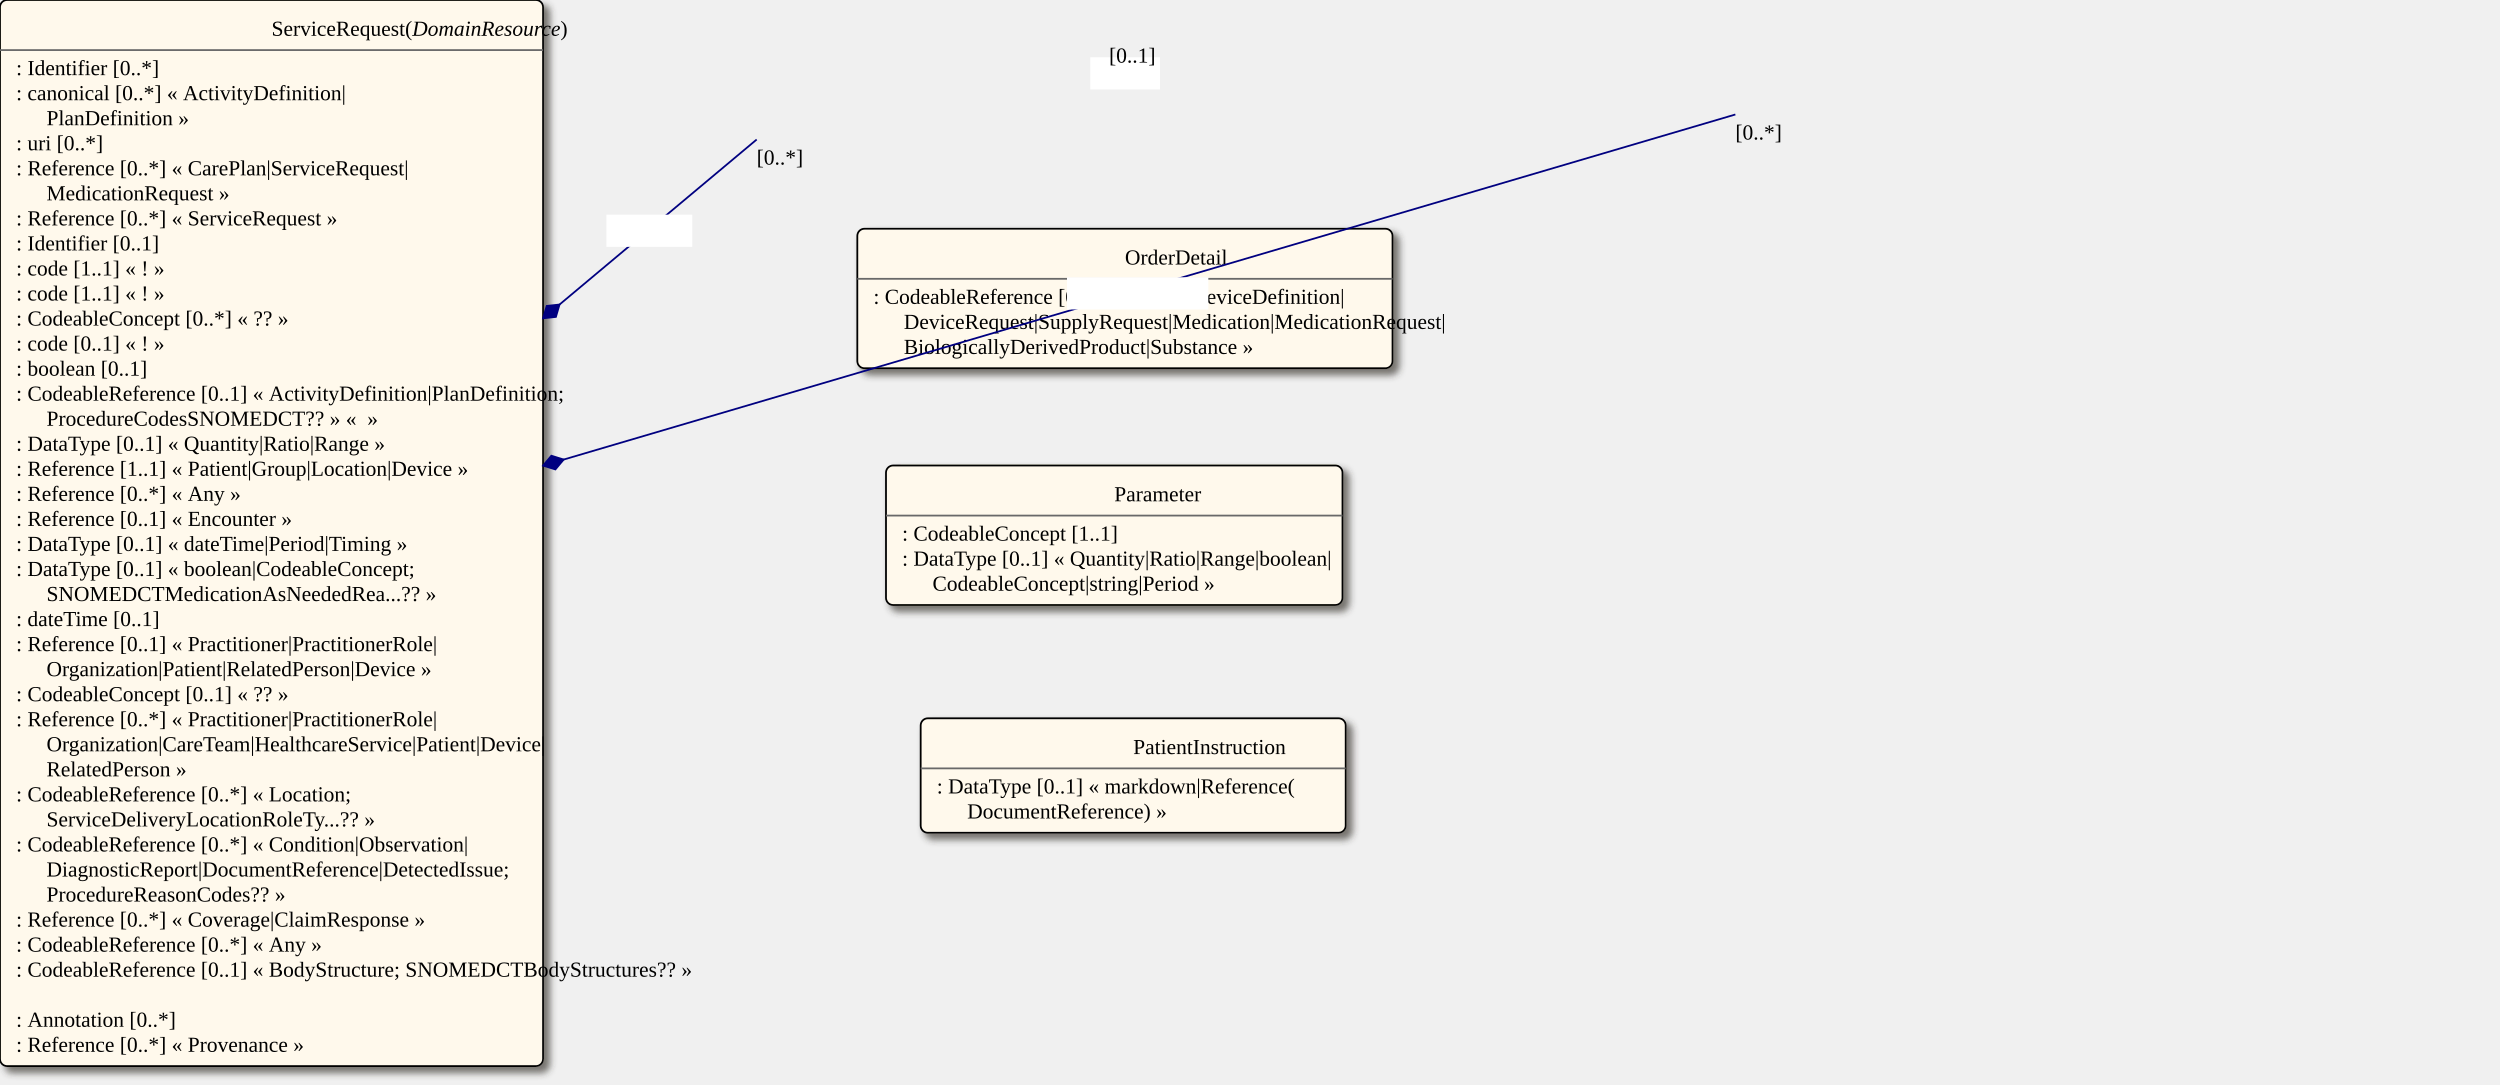
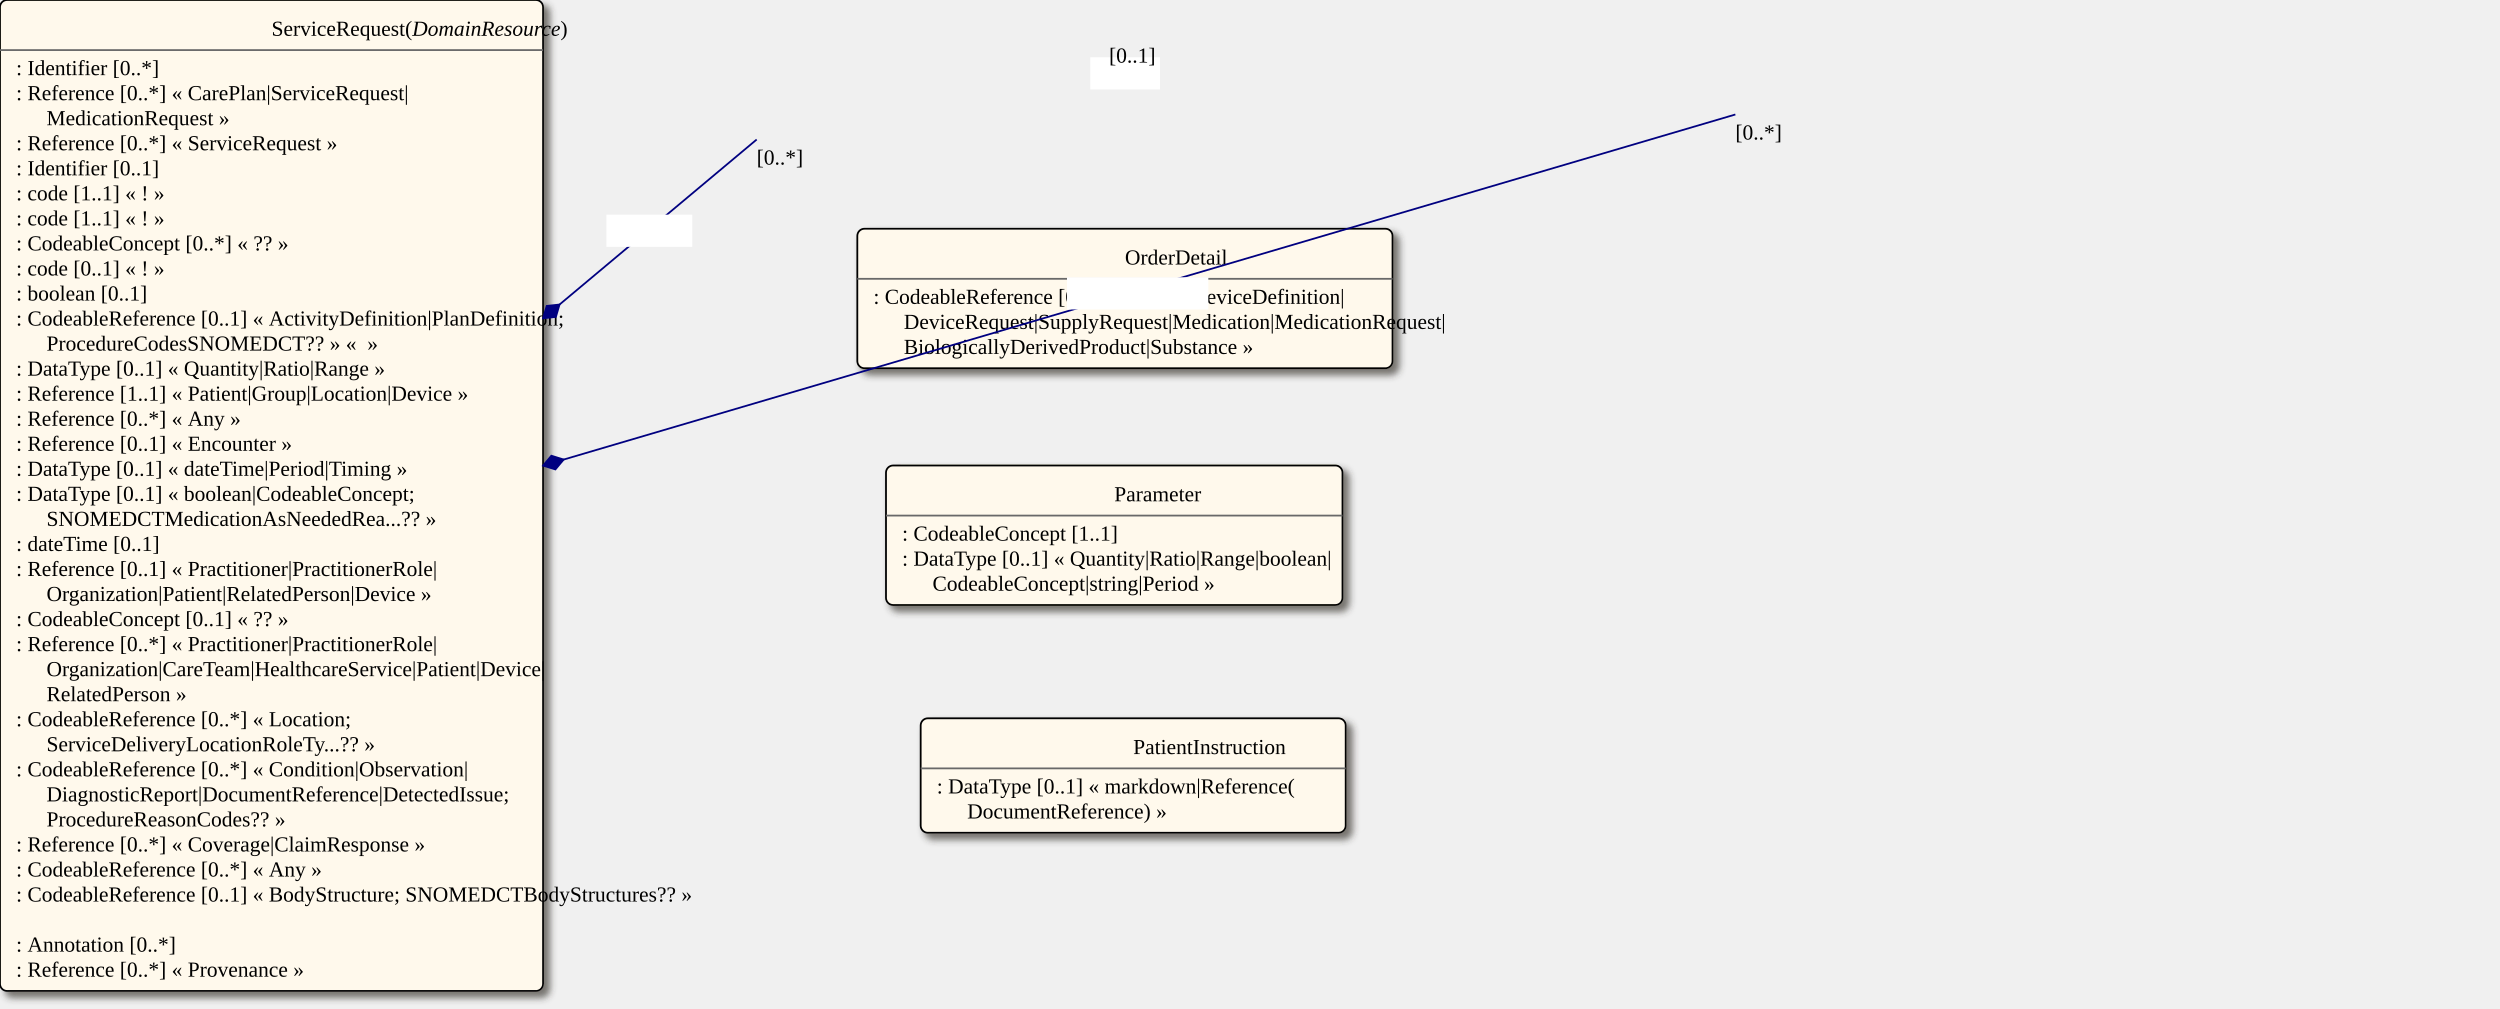
- <svg xmlns="http://www.w3.org/2000/svg" xmlns:xlink="http://www.w3.org/1999/xlink" id="n893" version="1.1" width="1397.6" height="606.0">
+ <svg xmlns="http://www.w3.org/2000/svg" xmlns:xlink="http://www.w3.org/1999/xlink" id="n893" version="1.1" width="1397.6" height="564.0">
  <defs id="defs96831">
    <filter id="shadow1" x="-0.022" y="-0.083" width="1.057" height="1.212">
      <feOffset result="offOut" in="SourceGraphic" dx="3" dy="3" id="feOffset96822" />
      <feColorMatrix result="matrixOut" in="offOut" type="matrix" values="0.2 0 0 0 0 0 0.2 0 0 0 0 0 0.2 0 0 0 0 0 1 0" id="feColorMatrix96824" />
      <feGaussianBlur result="blurOut" in="matrixOut" stdDeviation="2" id="feGaussianBlur96826" />
      <feBlend in="SourceGraphic" in2="blurOut" mode="normal" id="feBlend96828" />
    </filter>
  </defs>
  <g id="n894">
-     <rect id="ServiceRequest" x="0.0" y="0.0" rx="4" ry="4" width="303.6" height="596.0" filter="url(#shadow1)" style="fill:#fff9ec;stroke:black;stroke-width:1" />
+     <rect id="ServiceRequest" x="0.0" y="0.0" rx="4" ry="4" width="303.6" height="554.0" filter="url(#shadow1)" style="fill:#fff9ec;stroke:black;stroke-width:1" />
    <line id="n895" x1="0.0" y1="28.0" x2="303.6" y2="28.0" style="stroke:dimgrey;stroke-width:1" />
    <text id="n896" x="151.8" y="20.0" fill="black" class="diagram-class-title  diagram-class-resource">ServiceRequest<tspan class="diagram-class-title-link" id="tspan96836"> (<a id="n897" xlink:href="domainresource.html#DomainResource" class="diagram-class-reference" style="font-style: italic">DomainResource</a>)</tspan>
    </text>
    <text id="n898" x="6.0" y="42.0" fill="black" class="diagram-class-detail">
      <a id="n899" xlink:href="servicerequest-definitions.html#ServiceRequest.identifier" /> : <a id="n900" xlink:href="datatypes.html#Identifier">Identifier</a> [0..*]</text>
-     <text id="n904" x="6.0" y="56.0" fill="black" class="diagram-class-detail">
-       <a id="n905" xlink:href="servicerequest-definitions.html#ServiceRequest.instantiatesCanonical" /> : <a id="n906" xlink:href="datatypes.html#canonical">canonical</a> [0..*] « <a id="n907" xlink:href="activitydefinition.html#ActivityDefinition">ActivityDefinition</a>|</text>
-     <text id="n908" x="26.0" y="70.0" fill="black" class="diagram-class-detail">
-       <a id="n909" xlink:href="plandefinition.html#PlanDefinition">PlanDefinition</a> »</text>
-     <text id="n916" x="6.0" y="84.0" fill="black" class="diagram-class-detail">
-       <a id="n917" xlink:href="servicerequest-definitions.html#ServiceRequest.instantiatesUri" /> : <a id="n918" xlink:href="datatypes.html#uri">uri</a> [0..*]</text>
-     <text id="n922" x="6.0" y="98.0" fill="black" class="diagram-class-detail">
+     <text id="n922" x="6.0" y="56.0" fill="black" class="diagram-class-detail">
      <a id="n923" xlink:href="servicerequest-definitions.html#ServiceRequest.basedOn" /> : <a id="n924" xlink:href="references.html#Reference">Reference</a> [0..*] « <a id="n925" xlink:href="careplan.html#CarePlan">CarePlan</a>|<a id="n926" xlink:href="servicerequest.html#ServiceRequest">ServiceRequest</a>|</text>
-     <text id="n927" x="26.0" y="112.0" fill="black" class="diagram-class-detail">
+     <text id="n927" x="26.0" y="70.0" fill="black" class="diagram-class-detail">
      <a id="n928" xlink:href="medicationrequest.html#MedicationRequest">MedicationRequest</a> »</text>
-     <text id="n936" x="6.0" y="126.0" fill="black" class="diagram-class-detail">
+     <text id="n936" x="6.0" y="84.0" fill="black" class="diagram-class-detail">
      <a id="n937" xlink:href="servicerequest-definitions.html#ServiceRequest.replaces" /> : <a id="n938" xlink:href="references.html#Reference">Reference</a> [0..*] « <a id="n939" xlink:href="servicerequest.html#ServiceRequest">ServiceRequest</a> »</text>
-     <text id="n944" x="6.0" y="140.0" fill="black" class="diagram-class-detail">
+     <text id="n944" x="6.0" y="98.0" fill="black" class="diagram-class-detail">
      <a id="n945" xlink:href="servicerequest-definitions.html#ServiceRequest.requisition" /> : <a id="n946" xlink:href="datatypes.html#Identifier">Identifier</a> [0..1]</text>
-     <text id="n950" x="6.0" y="154.0" fill="black" class="diagram-class-detail">
+     <text id="n950" x="6.0" y="112.0" fill="black" class="diagram-class-detail">
      <a id="n951" xlink:href="servicerequest-definitions.html#ServiceRequest.status" /> : <a id="n952" xlink:href="datatypes.html#code">code</a> [1..1] « <a id="n953" xlink:href="valueset-request-status.html" />! »</text>
-     <text id="n960" x="6.0" y="168.0" fill="black" class="diagram-class-detail">
+     <text id="n960" x="6.0" y="126.0" fill="black" class="diagram-class-detail">
      <a id="n961" xlink:href="servicerequest-definitions.html#ServiceRequest.intent" /> : <a id="n962" xlink:href="datatypes.html#code">code</a> [1..1] « <a id="n963" xlink:href="valueset-request-intent.html" />! »</text>
-     <text id="n970" x="6.0" y="182.0" fill="black" class="diagram-class-detail">
+     <text id="n970" x="6.0" y="140.0" fill="black" class="diagram-class-detail">
      <a id="n971" xlink:href="servicerequest-definitions.html#ServiceRequest.category" /> : <a id="n972" xlink:href="datatypes.html#CodeableConcept">CodeableConcept</a> [0..*] « <a id="n973" xlink:href="valueset-servicerequest-category.html" />?? »</text>
-     <text id="n980" x="6.0" y="196.0" fill="black" class="diagram-class-detail">
+     <text id="n980" x="6.0" y="154.0" fill="black" class="diagram-class-detail">
      <a id="n981" xlink:href="servicerequest-definitions.html#ServiceRequest.priority" /> : <a id="n982" xlink:href="datatypes.html#code">code</a> [0..1] « <a id="n983" xlink:href="valueset-request-priority.html" />! »</text>
-     <text id="n990" x="6.0" y="210.0" fill="black" class="diagram-class-detail">
+     <text id="n990" x="6.0" y="168.0" fill="black" class="diagram-class-detail">
      <a id="n991" xlink:href="servicerequest-definitions.html#ServiceRequest.doNotPerform" /> : <a id="n992" xlink:href="datatypes.html#boolean">boolean</a> [0..1]</text>
-     <text id="n996" x="6.0" y="224.0" fill="black" class="diagram-class-detail">
+     <text id="n996" x="6.0" y="182.0" fill="black" class="diagram-class-detail">
      <a id="n997" xlink:href="servicerequest-definitions.html#ServiceRequest.code" /> : <a id="n998" xlink:href="references.html#CodeableReference">CodeableReference</a> [0..1] « <a id="n999" xlink:href="activitydefinition.html#ActivityDefinition">ActivityDefinition</a>|<a id="n1000" xlink:href="plandefinition.html#PlanDefinition">PlanDefinition</a>; <a id="n1001" xlink:href="valueset-procedure-code.html" />
    </text>
-     <text id="n1003" x="26.0" y="238.0" fill="black" class="diagram-class-detail">
+     <text id="n1003" x="26.0" y="196.0" fill="black" class="diagram-class-detail">
      <a id="n1004" xlink:href="valueset-procedure-code.html">ProcedureCodesSNOMEDCT</a>?? » « <a id="n1005" style="padding-left: 3px; padding-right: 3px; border: 1px maroon solid; font-weight: bold; color: #301212; background-color: #fdeeee;" xlink:href="conformance-rules.html#constraints" /> »</text>
-     <text id="n1018" x="6.0" y="252.0" fill="black" class="diagram-class-detail">
+     <text id="n1018" x="6.0" y="210.0" fill="black" class="diagram-class-detail">
      <a id="n1019" xlink:href="servicerequest-definitions.html#ServiceRequest.quantity_x_" /> : <a id="n1020" xlink:href="types.html#DataType">DataType</a> [0..1] « <a id="n1021" xlink:href="datatypes.html#Quantity">Quantity</a>|<a id="n1022" xlink:href="datatypes.html#Ratio">Ratio</a>|<a id="n1023" xlink:href="datatypes.html#Range">Range</a> »</text>
-     <text id="n1030" x="6.0" y="266.0" fill="black" class="diagram-class-detail">
+     <text id="n1030" x="6.0" y="224.0" fill="black" class="diagram-class-detail">
      <a id="n1031" xlink:href="servicerequest-definitions.html#ServiceRequest.subject" /> : <a id="n1032" xlink:href="references.html#Reference">Reference</a> [1..1] « <a id="n1033" xlink:href="patient.html#Patient">Patient</a>|<a id="n1034" xlink:href="group.html#Group">Group</a>|<a id="n1035" xlink:href="location.html#Location">Location</a>|<a id="n1036" xlink:href="device.html#Device">Device</a> »</text>
-     <text id="n1044" x="6.0" y="280.0" fill="black" class="diagram-class-detail">
+     <text id="n1044" x="6.0" y="238.0" fill="black" class="diagram-class-detail">
      <a id="n1045" xlink:href="servicerequest-definitions.html#ServiceRequest.focus" /> : <a id="n1046" xlink:href="references.html#Reference">Reference</a> [0..*] « <a id="n1047" xlink:href="resourcelist.html#Any">Any</a> »</text>
-     <text id="n1052" x="6.0" y="294.0" fill="black" class="diagram-class-detail">
+     <text id="n1052" x="6.0" y="252.0" fill="black" class="diagram-class-detail">
      <a id="n1053" xlink:href="servicerequest-definitions.html#ServiceRequest.encounter" /> : <a id="n1054" xlink:href="references.html#Reference">Reference</a> [0..1] « <a id="n1055" xlink:href="encounter.html#Encounter">Encounter</a> »</text>
-     <text id="n1060" x="6.0" y="308.0" fill="black" class="diagram-class-detail">
+     <text id="n1060" x="6.0" y="266.0" fill="black" class="diagram-class-detail">
      <a id="n1061" xlink:href="servicerequest-definitions.html#ServiceRequest.occurrence_x_" /> : <a id="n1062" xlink:href="types.html#DataType">DataType</a> [0..1] « <a id="n1063" xlink:href="datatypes.html#dateTime">dateTime</a>|<a id="n1064" xlink:href="datatypes.html#Period">Period</a>|<a id="n1065" xlink:href="datatypes.html#Timing">Timing</a> »</text>
-     <text id="n1072" x="6.0" y="322.0" fill="black" class="diagram-class-detail">
+     <text id="n1072" x="6.0" y="280.0" fill="black" class="diagram-class-detail">
      <a id="n1073" xlink:href="servicerequest-definitions.html#ServiceRequest.asNeeded_x_" /> : <a id="n1074" xlink:href="types.html#DataType">DataType</a> [0..1] « <a id="n1075" xlink:href="datatypes.html#boolean">boolean</a>|<a id="n1076" xlink:href="datatypes.html#CodeableConcept">CodeableConcept</a>; <a id="n1077" xlink:href="valueset-medication-as-needed-reason.html" />
    </text>
-     <text id="n1079" x="26.0" y="336.0" fill="black" class="diagram-class-detail">
+     <text id="n1079" x="26.0" y="294.0" fill="black" class="diagram-class-detail">
      <a id="n1080" xlink:href="valueset-medication-as-needed-reason.html">SNOMEDCTMedicationAsNeededRea...</a>?? »</text>
-     <text id="n1090" x="6.0" y="350.0" fill="black" class="diagram-class-detail">
+     <text id="n1090" x="6.0" y="308.0" fill="black" class="diagram-class-detail">
      <a id="n1091" xlink:href="servicerequest-definitions.html#ServiceRequest.authoredOn" /> : <a id="n1092" xlink:href="datatypes.html#dateTime">dateTime</a> [0..1]</text>
-     <text id="n1096" x="6.0" y="364.0" fill="black" class="diagram-class-detail">
+     <text id="n1096" x="6.0" y="322.0" fill="black" class="diagram-class-detail">
      <a id="n1097" xlink:href="servicerequest-definitions.html#ServiceRequest.requester" /> : <a id="n1098" xlink:href="references.html#Reference">Reference</a> [0..1] « <a id="n1099" xlink:href="practitioner.html#Practitioner">Practitioner</a>|<a id="n1100" xlink:href="practitionerrole.html#PractitionerRole">PractitionerRole</a>|</text>
-     <text id="n1101" x="26.0" y="378.0" fill="black" class="diagram-class-detail">
+     <text id="n1101" x="26.0" y="336.0" fill="black" class="diagram-class-detail">
      <a id="n1102" xlink:href="organization.html#Organization">Organization</a>|<a id="n1103" xlink:href="patient.html#Patient">Patient</a>|<a id="n1104" xlink:href="relatedperson.html#RelatedPerson">RelatedPerson</a>|<a id="n1105" xlink:href="device.html#Device">Device</a> »</text>
-     <text id="n1116" x="6.0" y="392.0" fill="black" class="diagram-class-detail">
+     <text id="n1116" x="6.0" y="350.0" fill="black" class="diagram-class-detail">
      <a id="n1117" xlink:href="servicerequest-definitions.html#ServiceRequest.performerType" /> : <a id="n1118" xlink:href="datatypes.html#CodeableConcept">CodeableConcept</a> [0..1] « <a id="n1119" xlink:href="valueset-participant-role.html" />?? »</text>
-     <text id="n1126" x="6.0" y="406.0" fill="black" class="diagram-class-detail">
+     <text id="n1126" x="6.0" y="364.0" fill="black" class="diagram-class-detail">
      <a id="n1127" xlink:href="servicerequest-definitions.html#ServiceRequest.performer" /> : <a id="n1128" xlink:href="references.html#Reference">Reference</a> [0..*] « <a id="n1129" xlink:href="practitioner.html#Practitioner">Practitioner</a>|<a id="n1130" xlink:href="practitionerrole.html#PractitionerRole">PractitionerRole</a>|</text>
-     <text id="n1131" x="26.0" y="420.0" fill="black" class="diagram-class-detail">
+     <text id="n1131" x="26.0" y="378.0" fill="black" class="diagram-class-detail">
      <a id="n1132" xlink:href="organization.html#Organization">Organization</a>|<a id="n1133" xlink:href="careteam.html#CareTeam">CareTeam</a>|<a id="n1134" xlink:href="healthcareservice.html#HealthcareService">HealthcareService</a>|<a id="n1135" xlink:href="patient.html#Patient">Patient</a>|<a id="n1136" xlink:href="device.html#Device">Device</a>|</text>
-     <text id="n1137" x="26.0" y="434.0" fill="black" class="diagram-class-detail">
+     <text id="n1137" x="26.0" y="392.0" fill="black" class="diagram-class-detail">
      <a id="n1138" xlink:href="relatedperson.html#RelatedPerson">RelatedPerson</a> »</text>
-     <text id="n1152" x="6.0" y="448.0" fill="black" class="diagram-class-detail">
+     <text id="n1152" x="6.0" y="406.0" fill="black" class="diagram-class-detail">
      <a id="n1153" xlink:href="servicerequest-definitions.html#ServiceRequest.location" /> : <a id="n1154" xlink:href="references.html#CodeableReference">CodeableReference</a> [0..*] « <a id="n1155" xlink:href="location.html#Location">Location</a>; <a id="n1156" xlink:href="http://terminology.hl7.org/4.0.0/ValueSet-v3-ServiceDeliveryLocationRoleType.html" />
    </text>
-     <text id="n1158" x="26.0" y="462.0" fill="black" class="diagram-class-detail">
+     <text id="n1158" x="26.0" y="420.0" fill="black" class="diagram-class-detail">
      <a id="n1159" xlink:href="http://terminology.hl7.org/4.0.0/ValueSet-v3-ServiceDeliveryLocationRoleType.html">ServiceDeliveryLocationRoleTy...</a>?? »</text>
-     <text id="n1168" x="6.0" y="476.0" fill="black" class="diagram-class-detail">
+     <text id="n1168" x="6.0" y="434.0" fill="black" class="diagram-class-detail">
      <a id="n1169" xlink:href="servicerequest-definitions.html#ServiceRequest.reason" /> : <a id="n1170" xlink:href="references.html#CodeableReference">CodeableReference</a> [0..*] « <a id="n1171" xlink:href="condition.html#Condition">Condition</a>|<a id="n1172" xlink:href="observation.html#Observation">Observation</a>|</text>
-     <text id="n1173" x="26.0" y="490.0" fill="black" class="diagram-class-detail">
+     <text id="n1173" x="26.0" y="448.0" fill="black" class="diagram-class-detail">
      <a id="n1174" xlink:href="diagnosticreport.html#DiagnosticReport">DiagnosticReport</a>|<a id="n1175" xlink:href="documentreference.html#DocumentReference">DocumentReference</a>|<a id="n1176" xlink:href="detectedissue.html#DetectedIssue">DetectedIssue</a>; <a id="n1177" xlink:href="valueset-procedure-reason.html" />
    </text>
-     <text id="n1179" x="26.0" y="504.0" fill="black" class="diagram-class-detail">
+     <text id="n1179" x="26.0" y="462.0" fill="black" class="diagram-class-detail">
      <a id="n1180" xlink:href="valueset-procedure-reason.html">ProcedureReasonCodes</a>?? »</text>
-     <text id="n1194" x="6.0" y="518.0" fill="black" class="diagram-class-detail">
+     <text id="n1194" x="6.0" y="476.0" fill="black" class="diagram-class-detail">
      <a id="n1195" xlink:href="servicerequest-definitions.html#ServiceRequest.insurance" /> : <a id="n1196" xlink:href="references.html#Reference">Reference</a> [0..*] « <a id="n1197" xlink:href="coverage.html#Coverage">Coverage</a>|<a id="n1198" xlink:href="claimresponse.html#ClaimResponse">ClaimResponse</a> »</text>
-     <text id="n1204" x="6.0" y="532.0" fill="black" class="diagram-class-detail">
+     <text id="n1204" x="6.0" y="490.0" fill="black" class="diagram-class-detail">
      <a id="n1205" xlink:href="servicerequest-definitions.html#ServiceRequest.supportingInfo" /> : <a id="n1206" xlink:href="references.html#CodeableReference">CodeableReference</a> [0..*] « <a id="n1207" xlink:href="resourcelist.html#Any">Any</a> »</text>
-     <text id="n1220" x="6.0" y="546.0" fill="black" class="diagram-class-detail">
+     <text id="n1220" x="6.0" y="504.0" fill="black" class="diagram-class-detail">
      <a id="n1221" xlink:href="servicerequest-definitions.html#ServiceRequest.bodyStructure" /> : <a id="n1222" xlink:href="references.html#CodeableReference">CodeableReference</a> [0..1] « <a id="n1223" xlink:href="bodystructure.html#BodyStructure">BodyStructure</a>; <a id="n1224" xlink:href="valueset-body-site.html">SNOMEDCTBodyStructures</a>?? »</text>
-     <text id="n1246" x="6.0" y="574.0" fill="black" class="diagram-class-detail">
+     <text id="n1246" x="6.0" y="532.0" fill="black" class="diagram-class-detail">
      <a id="n1247" xlink:href="servicerequest-definitions.html#ServiceRequest.note" /> : <a id="n1248" xlink:href="datatypes.html#Annotation">Annotation</a> [0..*]</text>
-     <text id="n1252" x="6.0" y="588.0" fill="black" class="diagram-class-detail">
+     <text id="n1252" x="6.0" y="546.0" fill="black" class="diagram-class-detail">
      <a id="n1253" xlink:href="servicerequest-definitions.html#ServiceRequest.relevantHistory" /> : <a id="n1254" xlink:href="references.html#Reference">Reference</a> [0..*] « <a id="n1255" xlink:href="provenance.html#Provenance">Provenance</a> »</text>
  </g>
  <g id="n1260" transform="translate(159.277,127.8703)">
    <rect id="ServiceRequest.orderDetail" x="320" y="0" rx="4" ry="4" width="299.2" height="78" filter="url(#shadow1)" style="fill:#fff9ec;stroke:#000000;stroke-width:1" />
    <line id="n1261" x1="320" y1="28" x2="619.2" y2="28" style="stroke:#696969;stroke-width:1" />
    <text id="n1262" x="469.6" y="20" fill="#000000" class="diagram-class-title">OrderDetail</text>
    <text id="n1263" x="326" y="42" fill="#000000" class="diagram-class-detail">
      <a id="n1264" xlink:href="servicerequest-definitions.html#ServiceRequest.orderDetail.parameterFocus" /> : <a id="n1265" xlink:href="references.html#CodeableReference">CodeableReference</a> [0..1] « <a id="n1266" xlink:href="device.html#Device">Device</a>|<a id="n1267" xlink:href="devicedefinition.html#DeviceDefinition">DeviceDefinition</a>|</text>
    <text id="n1268" x="346" y="56" fill="#000000" class="diagram-class-detail">
      <a id="n1269" xlink:href="devicerequest.html#DeviceRequest">DeviceRequest</a>|<a id="n1270" xlink:href="https://build.fhir.org/ig/HL7/oo-incubator/StructureDefinition-SupplyRequest.html#SupplyRequest">SupplyRequest</a>|<a id="n1271" xlink:href="medication.html#Medication">Medication</a>|<a id="n1272" xlink:href="medicationrequest.html#MedicationRequest">MedicationRequest</a>|</text>
    <text id="n1273" x="346" y="70" fill="#000000" class="diagram-class-detail">
      <a id="n1274" xlink:href="biologicallyderivedproduct.html#BiologicallyDerivedProduct">BiologicallyDerivedProduct</a>|<a id="n1275" xlink:href="substance.html#Substance">Substance</a> »</text>
  </g>
  <g id="n1289" transform="translate(-144.6953,260.2273)">
    <rect id="ServiceRequest.orderDetail.parameter" x="640" y="0" rx="4" ry="4" width="255.2" height="78" filter="url(#shadow1)" style="fill:#fff9ec;stroke:#000000;stroke-width:1" />
    <line id="n1290" x1="640" y1="28" x2="895.2" y2="28" style="stroke:#696969;stroke-width:1" />
    <text id="n1291" x="767.6" y="20" fill="#000000" class="diagram-class-title">Parameter</text>
    <text id="n1292" x="646" y="42" fill="#000000" class="diagram-class-detail">
      <a id="n1293" xlink:href="servicerequest-definitions.html#ServiceRequest.orderDetail.parameter.code" /> : <a id="n1294" xlink:href="datatypes.html#CodeableConcept">CodeableConcept</a> [1..1]</text>
    <text id="n1298" x="646" y="56" fill="#000000" class="diagram-class-detail">
      <a id="n1299" xlink:href="servicerequest-definitions.html#ServiceRequest.orderDetail.parameter.value_x_" /> : <a id="n1300" xlink:href="types.html#DataType">DataType</a> [0..1] « <a id="n1301" xlink:href="datatypes.html#Quantity">Quantity</a>|<a id="n1302" xlink:href="datatypes.html#Ratio">Ratio</a>|<a id="n1303" xlink:href="datatypes.html#Range">Range</a>|<a id="n1304" xlink:href="datatypes.html#boolean">boolean</a>|</text>
    <text id="n1305" x="666" y="70" fill="#000000" class="diagram-class-detail">
      <a id="n1306" xlink:href="datatypes.html#CodeableConcept">CodeableConcept</a>|<a id="n1307" xlink:href="datatypes.html#string">string</a>|<a id="n1308" xlink:href="datatypes.html#Period">Period</a> »</text>
  </g>
  <g id="n1320" transform="translate(-445.3027,401.5576)">
    <rect id="ServiceRequest.patientInstruction" x="960" y="0" rx="4" ry="4" width="237.6" height="64" filter="url(#shadow1)" style="fill:#fff9ec;stroke:#000000;stroke-width:1" />
    <line id="n1321" x1="960" y1="28" x2="1197.6" y2="28" style="stroke:#696969;stroke-width:1" />
    <text id="n1322" x="1078.8" y="20" fill="#000000" class="diagram-class-title">PatientInstruction</text>
    <text id="n1323" x="966" y="42" fill="#000000" class="diagram-class-detail">
      <a id="n1324" xlink:href="servicerequest-definitions.html#ServiceRequest.patientInstruction.instruction_x_" /> : <a id="n1325" xlink:href="types.html#DataType">DataType</a> [0..1] « <a id="n1326" xlink:href="datatypes.html#markdown">markdown</a>|<a id="n1327" xlink:href="references.html#Reference">Reference</a>(</text>
    <text id="n1328" x="986" y="56" fill="#000000" class="diagram-class-detail">
      <a id="n1329" xlink:href="documentreference.html#DocumentReference">DocumentReference</a>) »</text>
  </g>
  <line id="n1337" x1="619.2" y1="39.0" x2="640.0" y2="39.0" style="stroke:navy;stroke-width:1" />
  <polygon id="n1338" points="619.2,39.0 625.2,43.0 631.2,39.0 625.2,35.0 619.2,39.0" style="fill:navy;stroke:navy;stroke-width:1" transform="rotate(0.0 619.2 39.0)" />
  <rect id="n1339" x="609.5" y="32.0" width="39.0" height="18.0" style="fill:white;stroke:black;stroke-width:0" />
  <text id="n1340" x="629.0" y="42.0" fill="black" class="diagram-class-linkage">
    <a id="n1341" xlink:href="servicerequest-definitions.html#ServiceRequest.orderDetail.parameter" />
  </text>
  <text id="n1342" x="620.0" y="35.0" fill="black" class="diagram-class-linkage">[0..1]</text>
  <line id="n1343" x1="303.6" y1="177.943" x2="423.005" y2="78.0" style="stroke:navy;stroke-width:1" />
  <polygon id="n1344" points="303.6,177.943 309.6,181.943 315.6,177.943 309.6,173.943 303.6,177.943" style="fill:navy;stroke:navy;stroke-width:1" transform="rotate(-39.92948 303.6 177.9427)" />
  <rect id="n1345" x="339.0" y="120.0" width="48.0" height="18.0" style="fill:white;stroke:black;stroke-width:0" />
  <text id="n1346" x="363.0" y="130.0" fill="black" class="diagram-class-linkage">
    <a id="n1347" xlink:href="servicerequest-definitions.html#ServiceRequest.orderDetail" />
  </text>
  <text id="n1348" x="423.005" y="92.0" fill="black" class="diagram-class-linkage">[0..*]</text>
  <line id="n1349" x1="303.6" y1="260.295" x2="970.141" y2="64.0" style="stroke:navy;stroke-width:1" />
  <polygon id="n1350" points="303.6,260.295 309.6,264.295 315.6,260.295 309.6,256.295 303.6,260.295" style="fill:navy;stroke:navy;stroke-width:1" transform="rotate(-16.40962 303.6 260.2951)" />
  <rect id="n1351" x="596.5" y="155.0" width="79.0" height="18.0" style="fill:white;stroke:black;stroke-width:0" />
  <text id="n1352" x="636.0" y="165.0" fill="black" class="diagram-class-linkage">
    <a id="n1353" xlink:href="servicerequest-definitions.html#ServiceRequest.patientInstruction" />
  </text>
  <text id="n1354" x="970.141" y="78.0" fill="black" class="diagram-class-linkage">[0..*]</text>
</svg>
